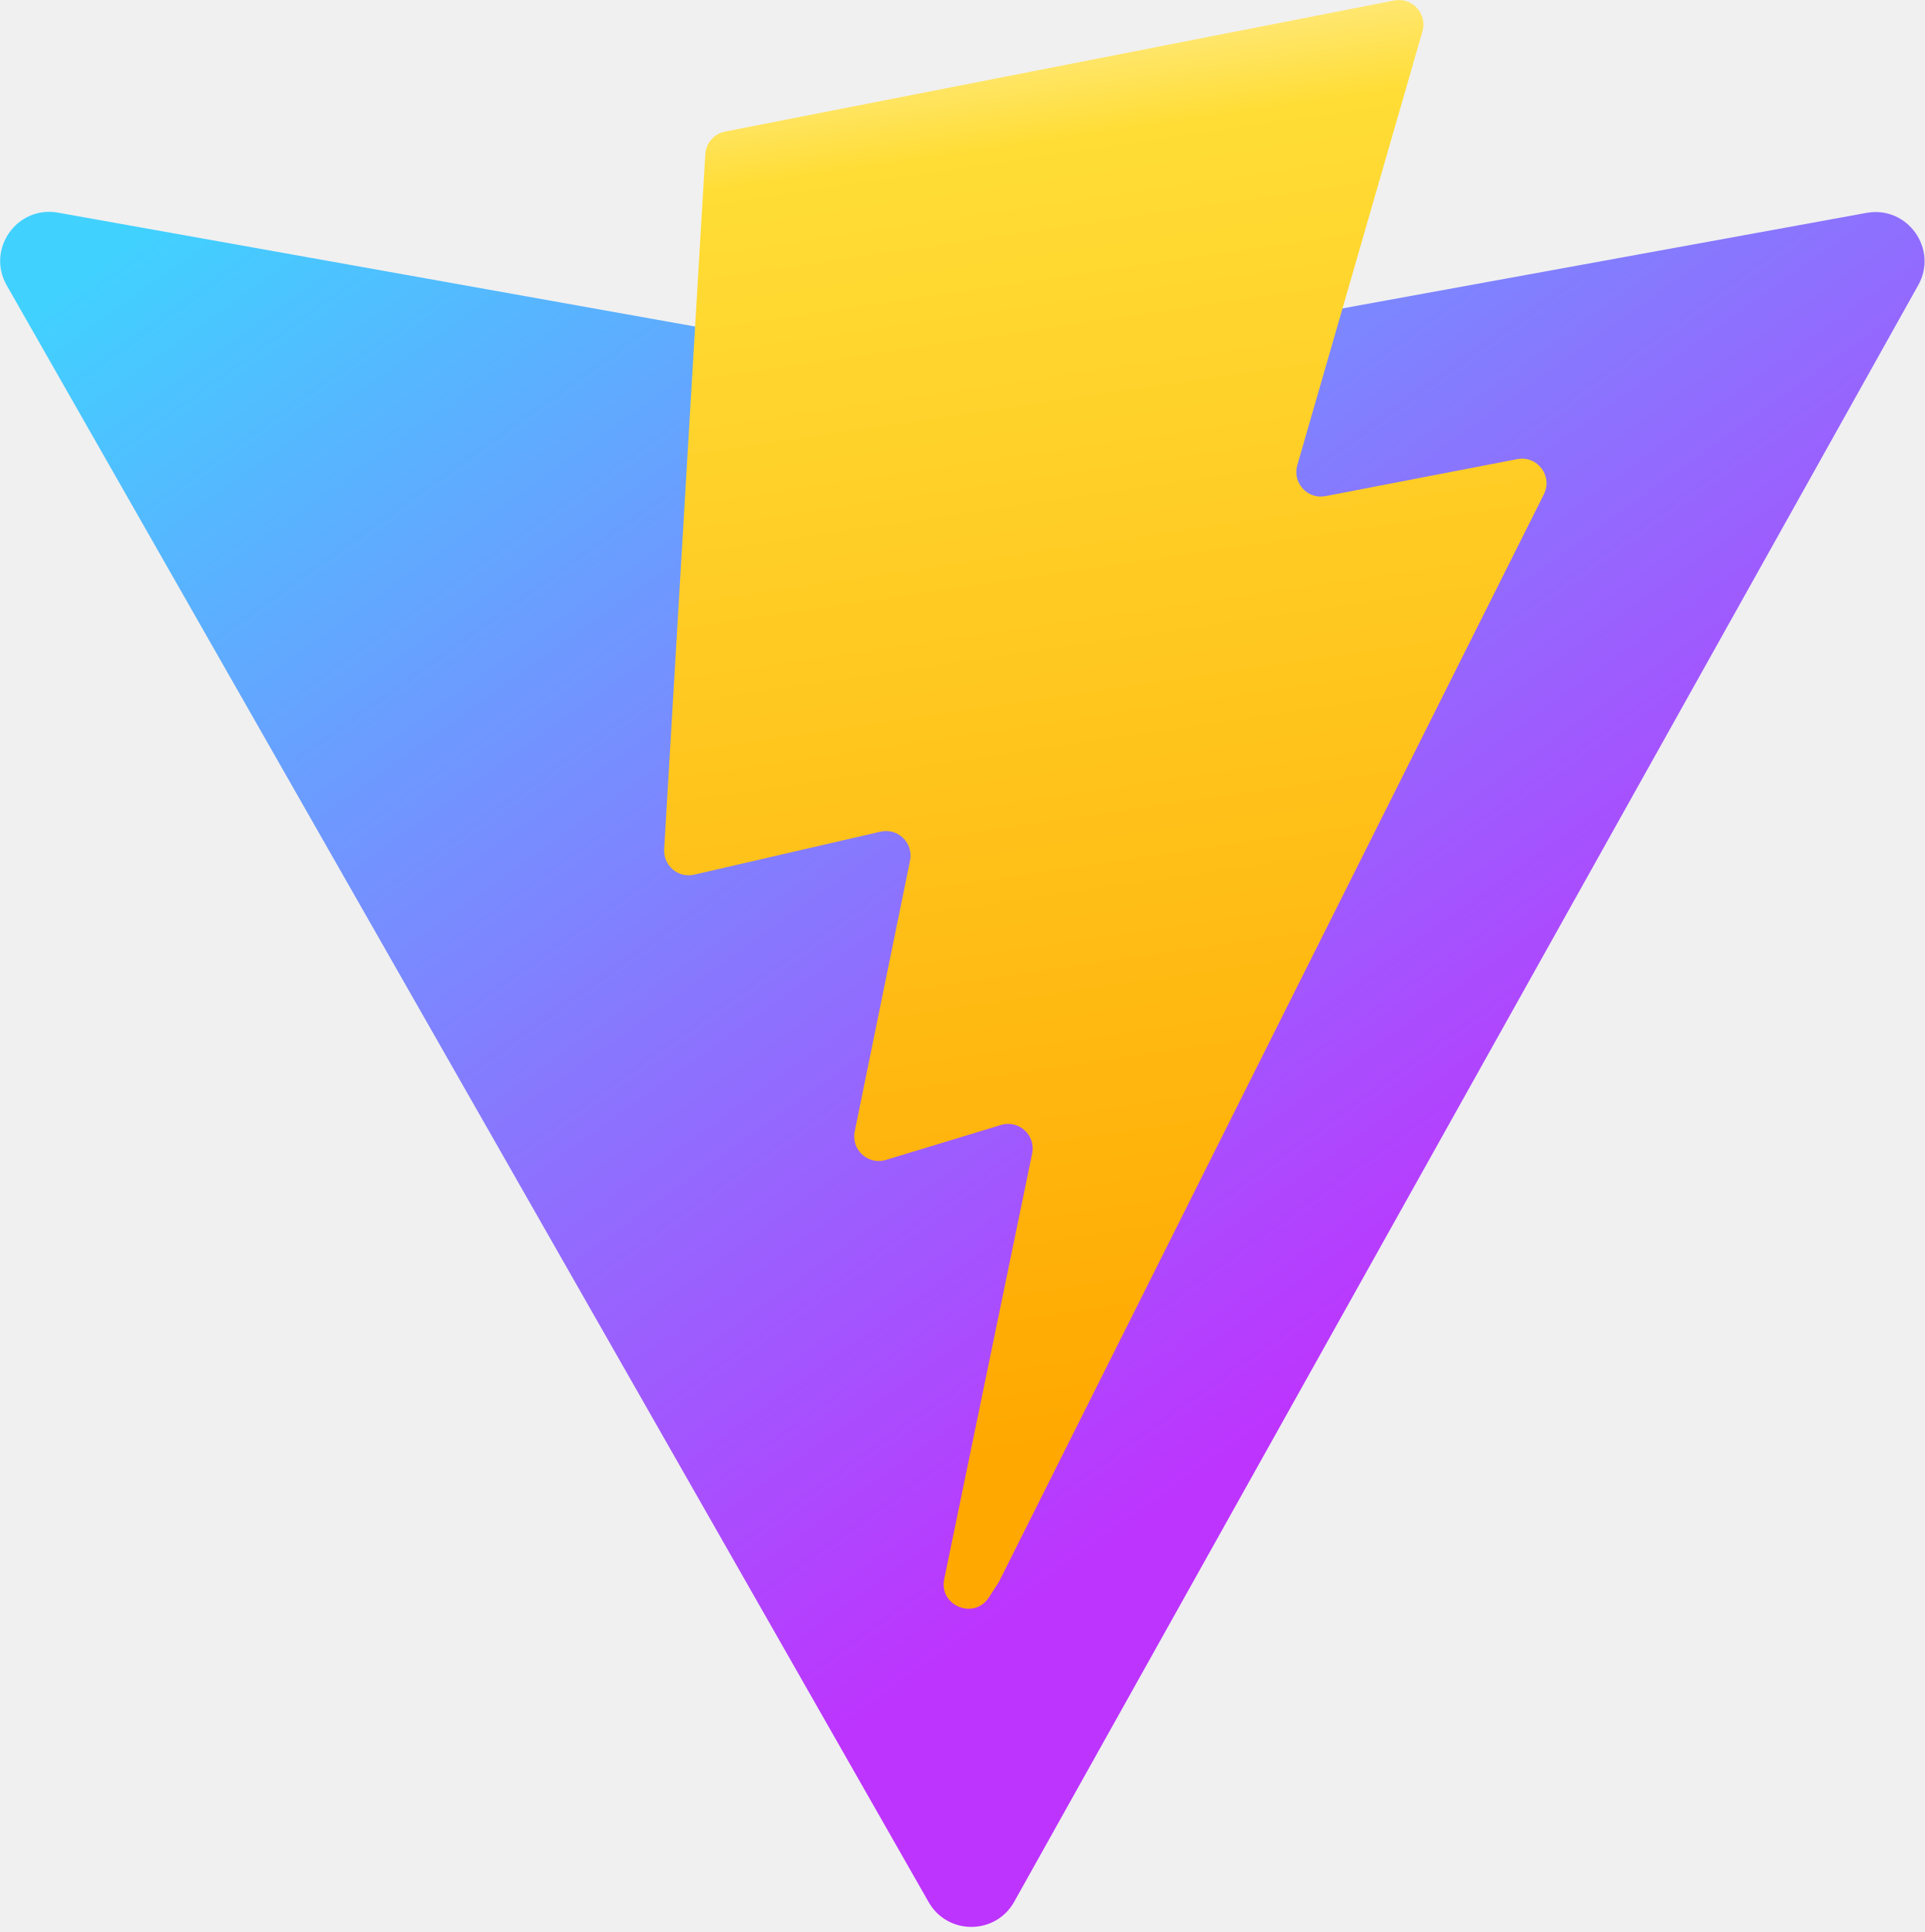
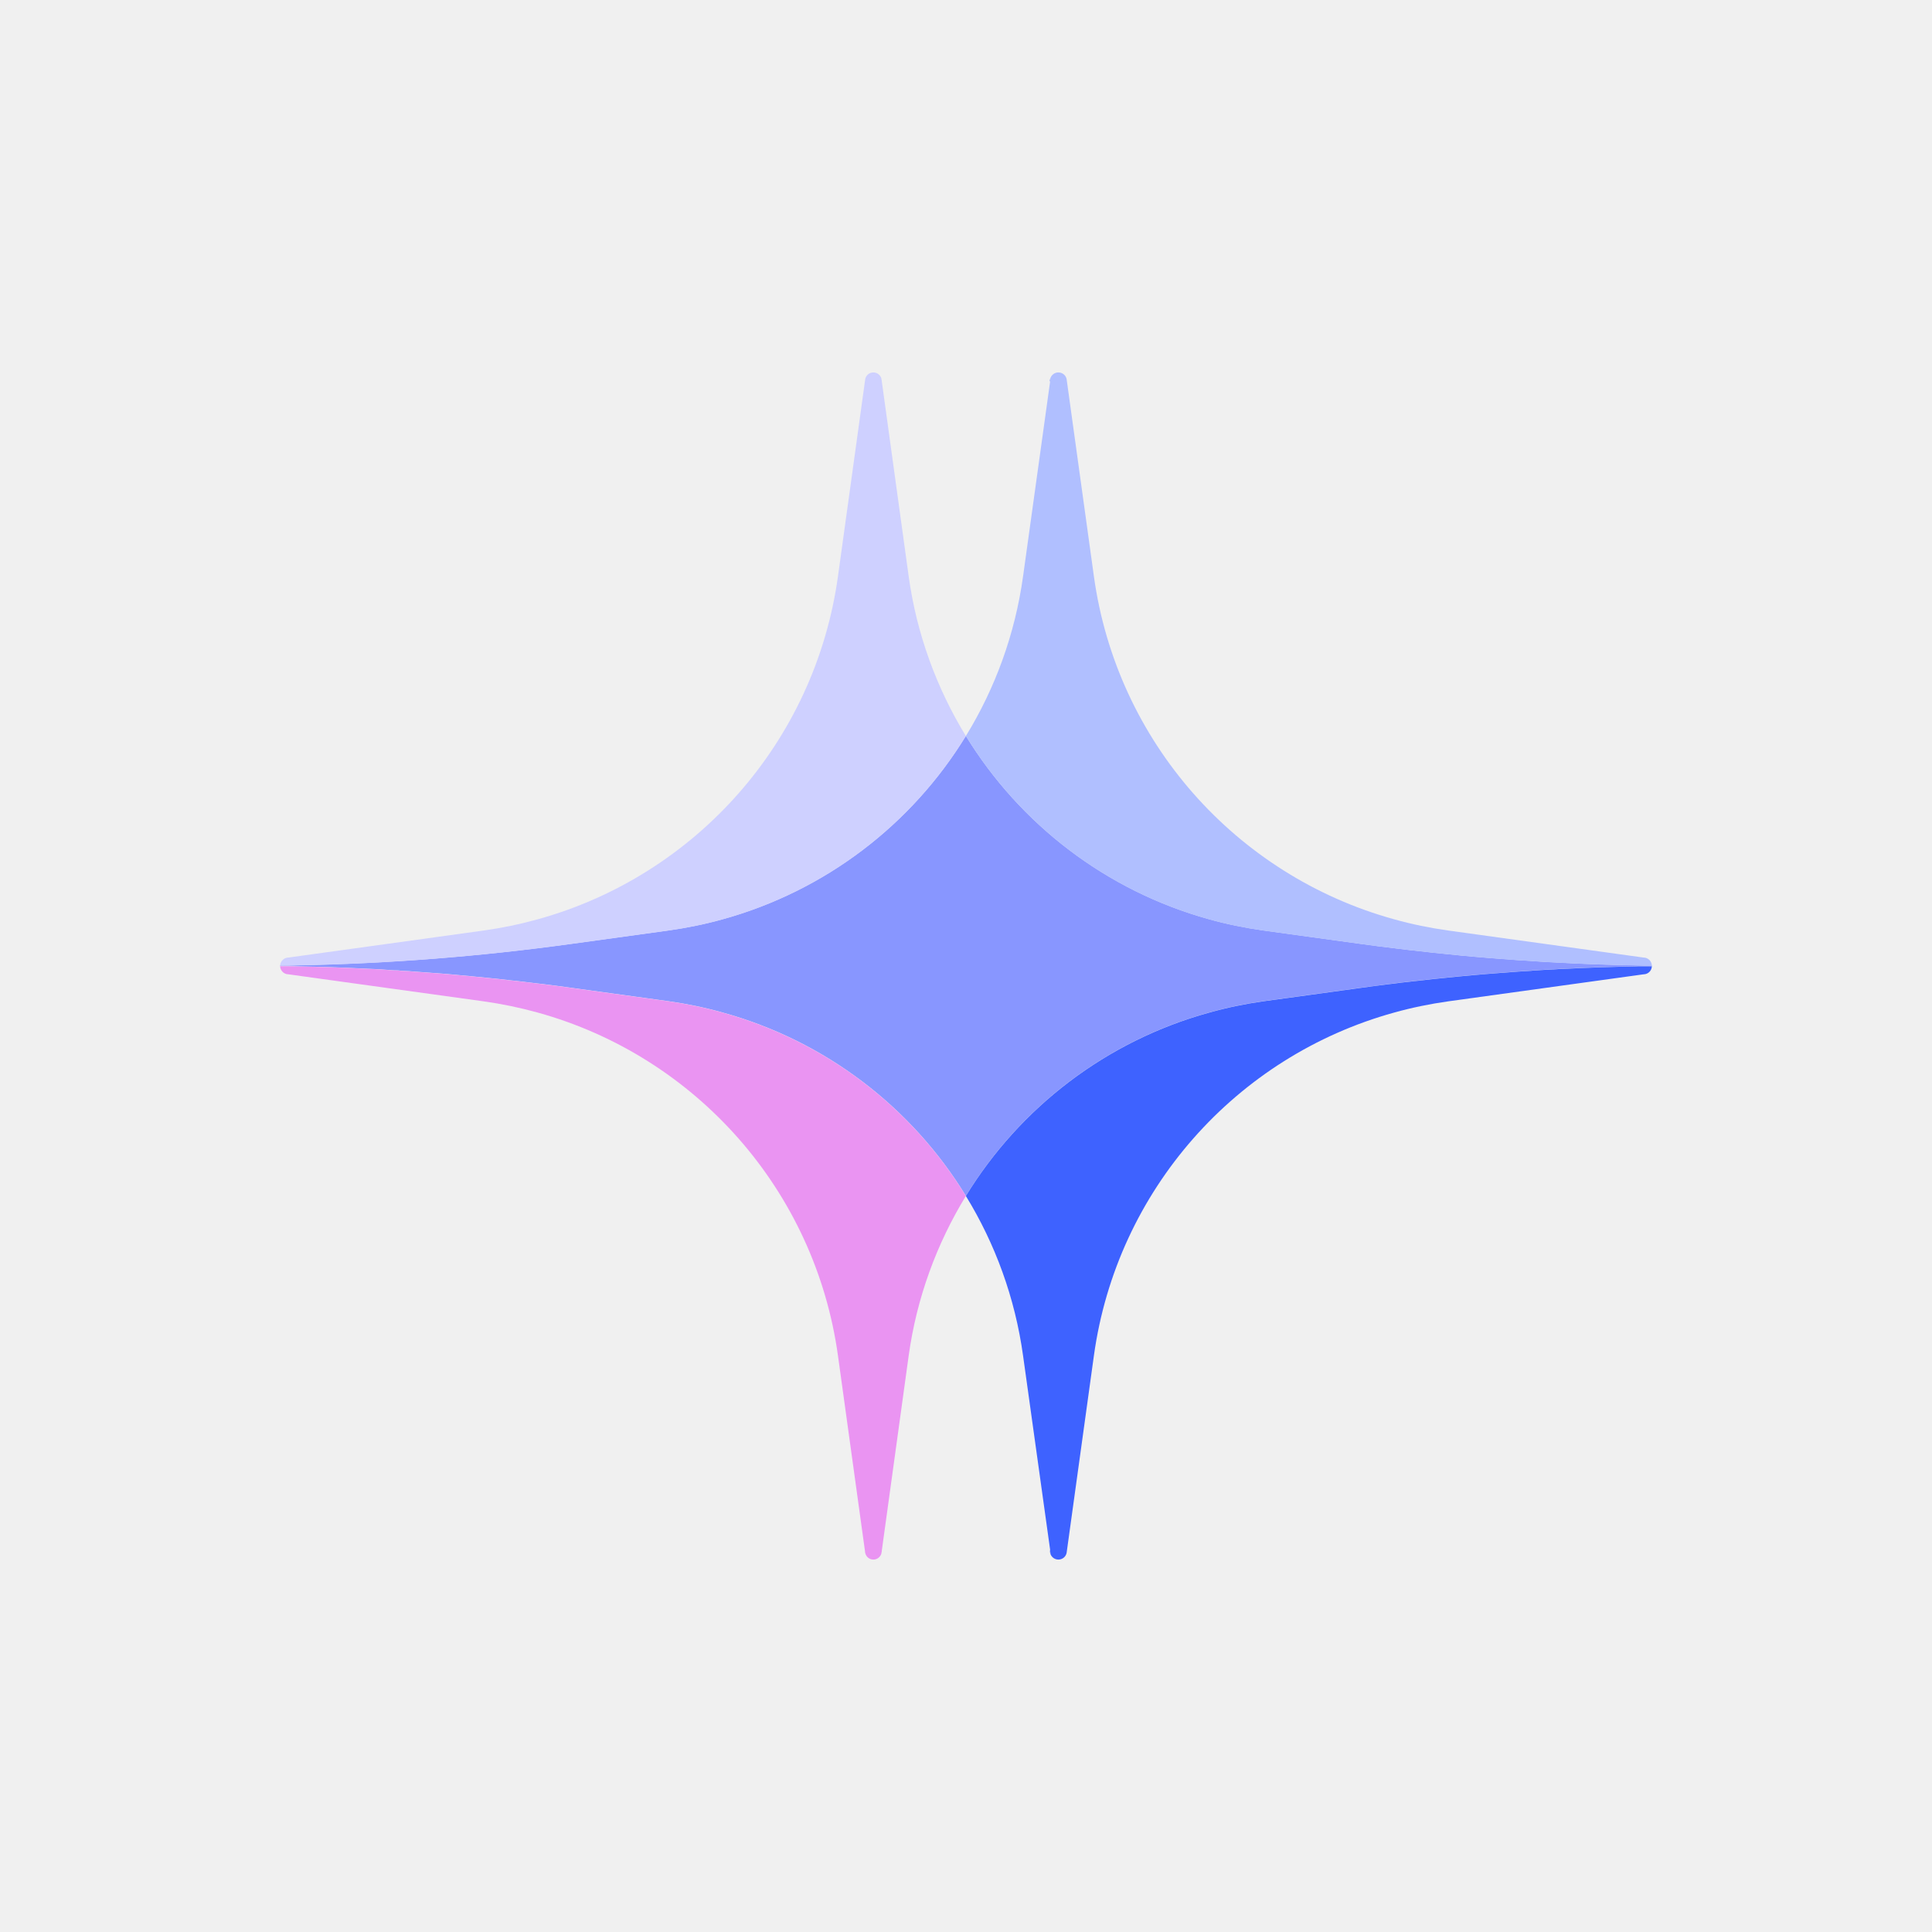
- <svg xmlns="http://www.w3.org/2000/svg" aria-hidden="true" role="img" class="iconify iconify--logos" width="31.88" height="32" preserveAspectRatio="xMidYMid meet" viewBox="0 0 256 257">
+ <svg xmlns="http://www.w3.org/2000/svg" width="200" height="200" viewBox="0 0 200 200" fill="none">
+   <g clip-path="url(#clip0_5373_6734)">
+     <path d="M171 99.967V100.02C170.719 100.02 170.425 100.02 170.131 100.02C169.837 100.02 169.543 100.02 169.262 100.034C166.895 100.074 164.515 100.154 162.149 100.274C161.734 100.288 161.306 100.301 160.878 100.341C160.183 100.368 159.488 100.408 158.792 100.461C158.685 100.461 158.579 100.475 158.485 100.488C157.629 100.528 156.773 100.595 155.931 100.662C155.797 100.662 155.677 100.675 155.543 100.689C154.594 100.756 153.658 100.836 152.709 100.916C151.692 101.01 150.676 101.103 149.66 101.21C148.791 101.29 147.922 101.384 147.053 101.491C146.611 101.531 146.17 101.585 145.716 101.638C145.274 101.678 144.833 101.732 144.392 101.799C144.191 101.825 144.004 101.839 143.804 101.865C142.827 101.986 141.838 102.119 140.862 102.253L130.767 103.644C128.868 103.911 126.996 104.299 125.191 104.807C114.548 107.735 105.603 114.621 99.987 123.794C94.384 114.621 85.426 107.735 74.782 104.807C72.977 104.299 71.105 103.911 69.207 103.644L59.125 102.253C58.149 102.119 57.173 101.986 56.183 101.865C55.983 101.839 55.795 101.825 55.595 101.799C55.154 101.745 54.712 101.692 54.258 101.638C53.817 101.585 53.375 101.531 52.934 101.491C52.065 101.384 51.196 101.29 50.327 101.21C49.311 101.103 48.281 101.01 47.251 100.916C46.262 100.822 45.273 100.742 44.27 100.675C43.842 100.649 43.414 100.609 42.986 100.582C42.558 100.542 42.144 100.515 41.716 100.502C41.649 100.502 41.582 100.488 41.515 100.488C41.355 100.461 41.194 100.448 41.034 100.448H40.847C40.66 100.448 40.459 100.421 40.272 100.408C39.777 100.368 39.282 100.341 38.788 100.314C38.48 100.301 38.172 100.288 37.865 100.274C35.485 100.154 33.118 100.074 30.738 100.034C30.163 100.007 29.588 100.007 29 100.007V99.953C29.588 99.953 30.163 99.953 30.738 99.927C40.245 99.753 49.712 99.004 59.125 97.707L69.207 96.316C71.119 96.049 73.004 95.661 74.823 95.153C85.452 92.212 94.384 85.339 99.987 76.18C105.603 85.339 114.534 92.212 125.151 95.153C126.969 95.661 128.855 96.049 130.767 96.316L140.862 97.707C142.039 97.868 143.215 98.028 144.392 98.162C145.274 98.282 146.17 98.376 147.053 98.469C147.922 98.576 148.791 98.67 149.66 98.75C150.676 98.857 151.692 98.964 152.709 99.044C153.658 99.124 154.594 99.205 155.543 99.271C156.519 99.352 157.495 99.418 158.485 99.472C158.579 99.485 158.685 99.499 158.792 99.499C159.902 99.579 161.025 99.632 162.149 99.686C164.515 99.806 166.895 99.886 169.262 99.927C169.837 99.953 170.425 99.953 171 99.953V99.967Z" fill="#8896FF" />
+     <path d="M108.758 39.089L108.705 39.517C108.705 39.517 108.691 39.45 108.691 39.423C108.691 39.303 108.718 39.182 108.758 39.089Z" fill="#3E62FF" />
+     <path d="M99.987 123.807C96.965 128.754 94.892 134.356 94.063 140.36L91.282 160.537V160.577L91.229 160.858C91.108 161.205 90.787 161.446 90.413 161.446C89.999 161.446 89.664 161.165 89.571 160.777C89.557 160.711 89.544 160.644 89.544 160.577L86.749 140.36C84.383 123.205 72.001 109.339 55.662 104.82C53.83 104.312 51.958 103.924 50.046 103.656L29.869 100.862C29.869 100.862 29.722 100.849 29.655 100.835C29.294 100.742 29.013 100.421 29 100.02C29.588 100.02 30.163 100.02 30.738 100.046C33.118 100.086 35.485 100.167 37.865 100.287C38.172 100.3 38.48 100.314 38.788 100.327C39.282 100.354 39.777 100.381 40.272 100.421C40.459 100.434 40.66 100.447 40.847 100.461H41.034C41.194 100.461 41.355 100.474 41.515 100.501C41.582 100.501 41.649 100.514 41.716 100.514C42.144 100.528 42.558 100.554 42.986 100.594C43.414 100.621 43.842 100.661 44.27 100.688C45.273 100.755 46.262 100.835 47.251 100.929C48.281 101.022 49.311 101.116 50.327 101.223C51.196 101.303 52.065 101.397 52.934 101.504C53.375 101.544 53.817 101.597 54.258 101.651C54.712 101.704 55.154 101.758 55.595 101.811C55.795 101.838 55.983 101.851 56.183 101.878C57.173 101.998 58.149 102.132 59.125 102.266L69.207 103.656C71.105 103.924 72.977 104.312 74.782 104.82C85.426 107.748 94.384 114.634 99.987 123.807Z" fill="#EA94F2" />
+     <path d="M171 100.02C170.987 100.421 170.719 100.742 170.345 100.835L170.158 100.862H170.131L149.941 103.656C148.029 103.924 146.144 104.312 144.325 104.82C127.972 109.339 115.604 123.205 113.237 140.36L110.416 160.751C110.336 161.152 109.988 161.446 109.56 161.446C109.213 161.446 108.892 161.232 108.758 160.911L108.705 160.483V160.403L105.91 140.36C105.081 134.356 103.022 128.754 99.987 123.807C105.603 114.634 114.548 107.748 125.191 104.82C126.996 104.312 128.868 103.924 130.767 103.656L140.862 102.266C141.838 102.132 142.828 101.998 143.804 101.878C144.004 101.851 144.191 101.838 144.392 101.811C144.833 101.744 145.274 101.691 145.716 101.651C146.17 101.597 146.612 101.544 147.053 101.504C147.922 101.397 148.791 101.303 149.66 101.223C150.676 101.116 151.693 101.022 152.709 100.929C153.658 100.849 154.594 100.768 155.543 100.701C155.677 100.701 155.797 100.675 155.931 100.675C156.774 100.608 157.629 100.541 158.485 100.501C158.579 100.488 158.686 100.474 158.793 100.474C159.488 100.421 160.183 100.381 160.878 100.354C161.306 100.314 161.734 100.3 162.149 100.287C164.515 100.167 166.895 100.086 169.262 100.046C169.543 100.033 169.837 100.02 170.131 100.033C170.425 100.033 170.719 100.033 171 100.033V100.02Z" fill="#3E62FF" />
+     <path d="M108.758 160.912C108.718 160.819 108.691 160.698 108.691 160.578C108.691 160.551 108.691 160.511 108.705 160.484L108.758 160.912Z" fill="#3E62FF" />
+     <path d="M99.987 76.193C94.384 85.352 85.452 92.225 74.823 95.167C73.004 95.675 71.119 96.062 69.207 96.33L59.125 97.721C49.712 99.017 40.245 99.766 30.738 99.94C30.163 99.967 29.588 99.967 29 99.967C29.013 99.566 29.294 99.245 29.655 99.151C29.722 99.138 29.802 99.124 29.869 99.124L50.046 96.33C51.958 96.062 53.83 95.675 55.662 95.167C72.001 90.647 84.383 76.795 86.749 59.64L89.544 39.423C89.544 39.423 89.557 39.289 89.571 39.222C89.664 38.834 89.999 38.554 90.413 38.554C90.787 38.554 91.108 38.794 91.229 39.142L91.282 39.423V39.463L94.063 59.64C94.892 65.643 96.965 71.246 99.987 76.193Z" fill="#CED0FF" />
+     <path d="M171 99.967C170.425 99.967 169.837 99.967 169.262 99.94C166.895 99.9 164.515 99.82 162.149 99.699C161.026 99.646 159.902 99.592 158.793 99.512C158.686 99.512 158.579 99.499 158.485 99.485C157.496 99.432 156.519 99.365 155.543 99.285C154.594 99.218 153.658 99.138 152.709 99.058C151.693 98.964 150.676 98.87 149.66 98.763C148.791 98.683 147.922 98.59 147.053 98.483C146.17 98.389 145.274 98.295 144.392 98.175C143.215 98.041 142.039 97.881 140.862 97.721L130.767 96.33C128.855 96.062 126.97 95.675 125.151 95.167C114.534 92.225 105.603 85.352 99.987 76.193C103.022 71.246 105.081 65.643 105.91 59.64L108.705 39.516L108.758 39.089C108.892 38.768 109.213 38.554 109.56 38.554C109.988 38.554 110.336 38.848 110.416 39.249L113.237 59.64C115.604 76.795 127.972 90.647 144.325 95.167C146.144 95.675 148.029 96.062 149.941 96.33L170.131 99.124H170.158L170.345 99.151C170.719 99.245 170.987 99.566 171 99.967Z" fill="#B0BFFF" />
+   </g>
  <defs>
-     <linearGradient id="IconifyId1813088fe1fbc01fb466" x1="-.828%" x2="57.636%" y1="7.652%" y2="78.411%">
-       <stop offset="0%" stop-color="#41D1FF" />
-       <stop offset="100%" stop-color="#BD34FE" />
-     </linearGradient>
-     <linearGradient id="IconifyId1813088fe1fbc01fb467" x1="43.376%" x2="50.316%" y1="2.242%" y2="89.03%">
-       <stop offset="0%" stop-color="#FFEA83" />
-       <stop offset="8.333%" stop-color="#FFDD35" />
-       <stop offset="100%" stop-color="#FFA800" />
-     </linearGradient>
+     <clipPath id="clip0_5373_6734">
+       <rect x="29" y="38.554" width="142" height="122.893" fill="white" />
+     </clipPath>
  </defs>
-   <path fill="url(#IconifyId1813088fe1fbc01fb466)" d="M255.153 37.938L134.897 252.976c-2.483 4.44-8.862 4.466-11.382.048L.875 37.958c-2.746-4.814 1.371-10.646 6.827-9.67l120.385 21.517a6.537 6.537 0 0 0 2.322-.004l117.867-21.483c5.438-.991 9.574 4.796 6.877 9.62Z" />
-   <path fill="url(#IconifyId1813088fe1fbc01fb467)" d="M185.432.063L96.44 17.501a3.268 3.268 0 0 0-2.634 3.014l-5.474 92.456a3.268 3.268 0 0 0 3.997 3.378l24.777-5.718c2.318-.535 4.413 1.507 3.936 3.838l-7.361 36.047c-.495 2.426 1.782 4.5 4.151 3.78l15.304-4.649c2.372-.72 4.652 1.36 4.15 3.788l-11.698 56.621c-.732 3.542 3.979 5.473 5.943 2.437l1.313-2.028l72.516-144.72c1.215-2.423-.88-5.186-3.54-4.672l-25.505 4.922c-2.396.462-4.435-1.77-3.759-4.114l16.646-57.705c.677-2.35-1.37-4.583-3.769-4.113Z" />
</svg>
